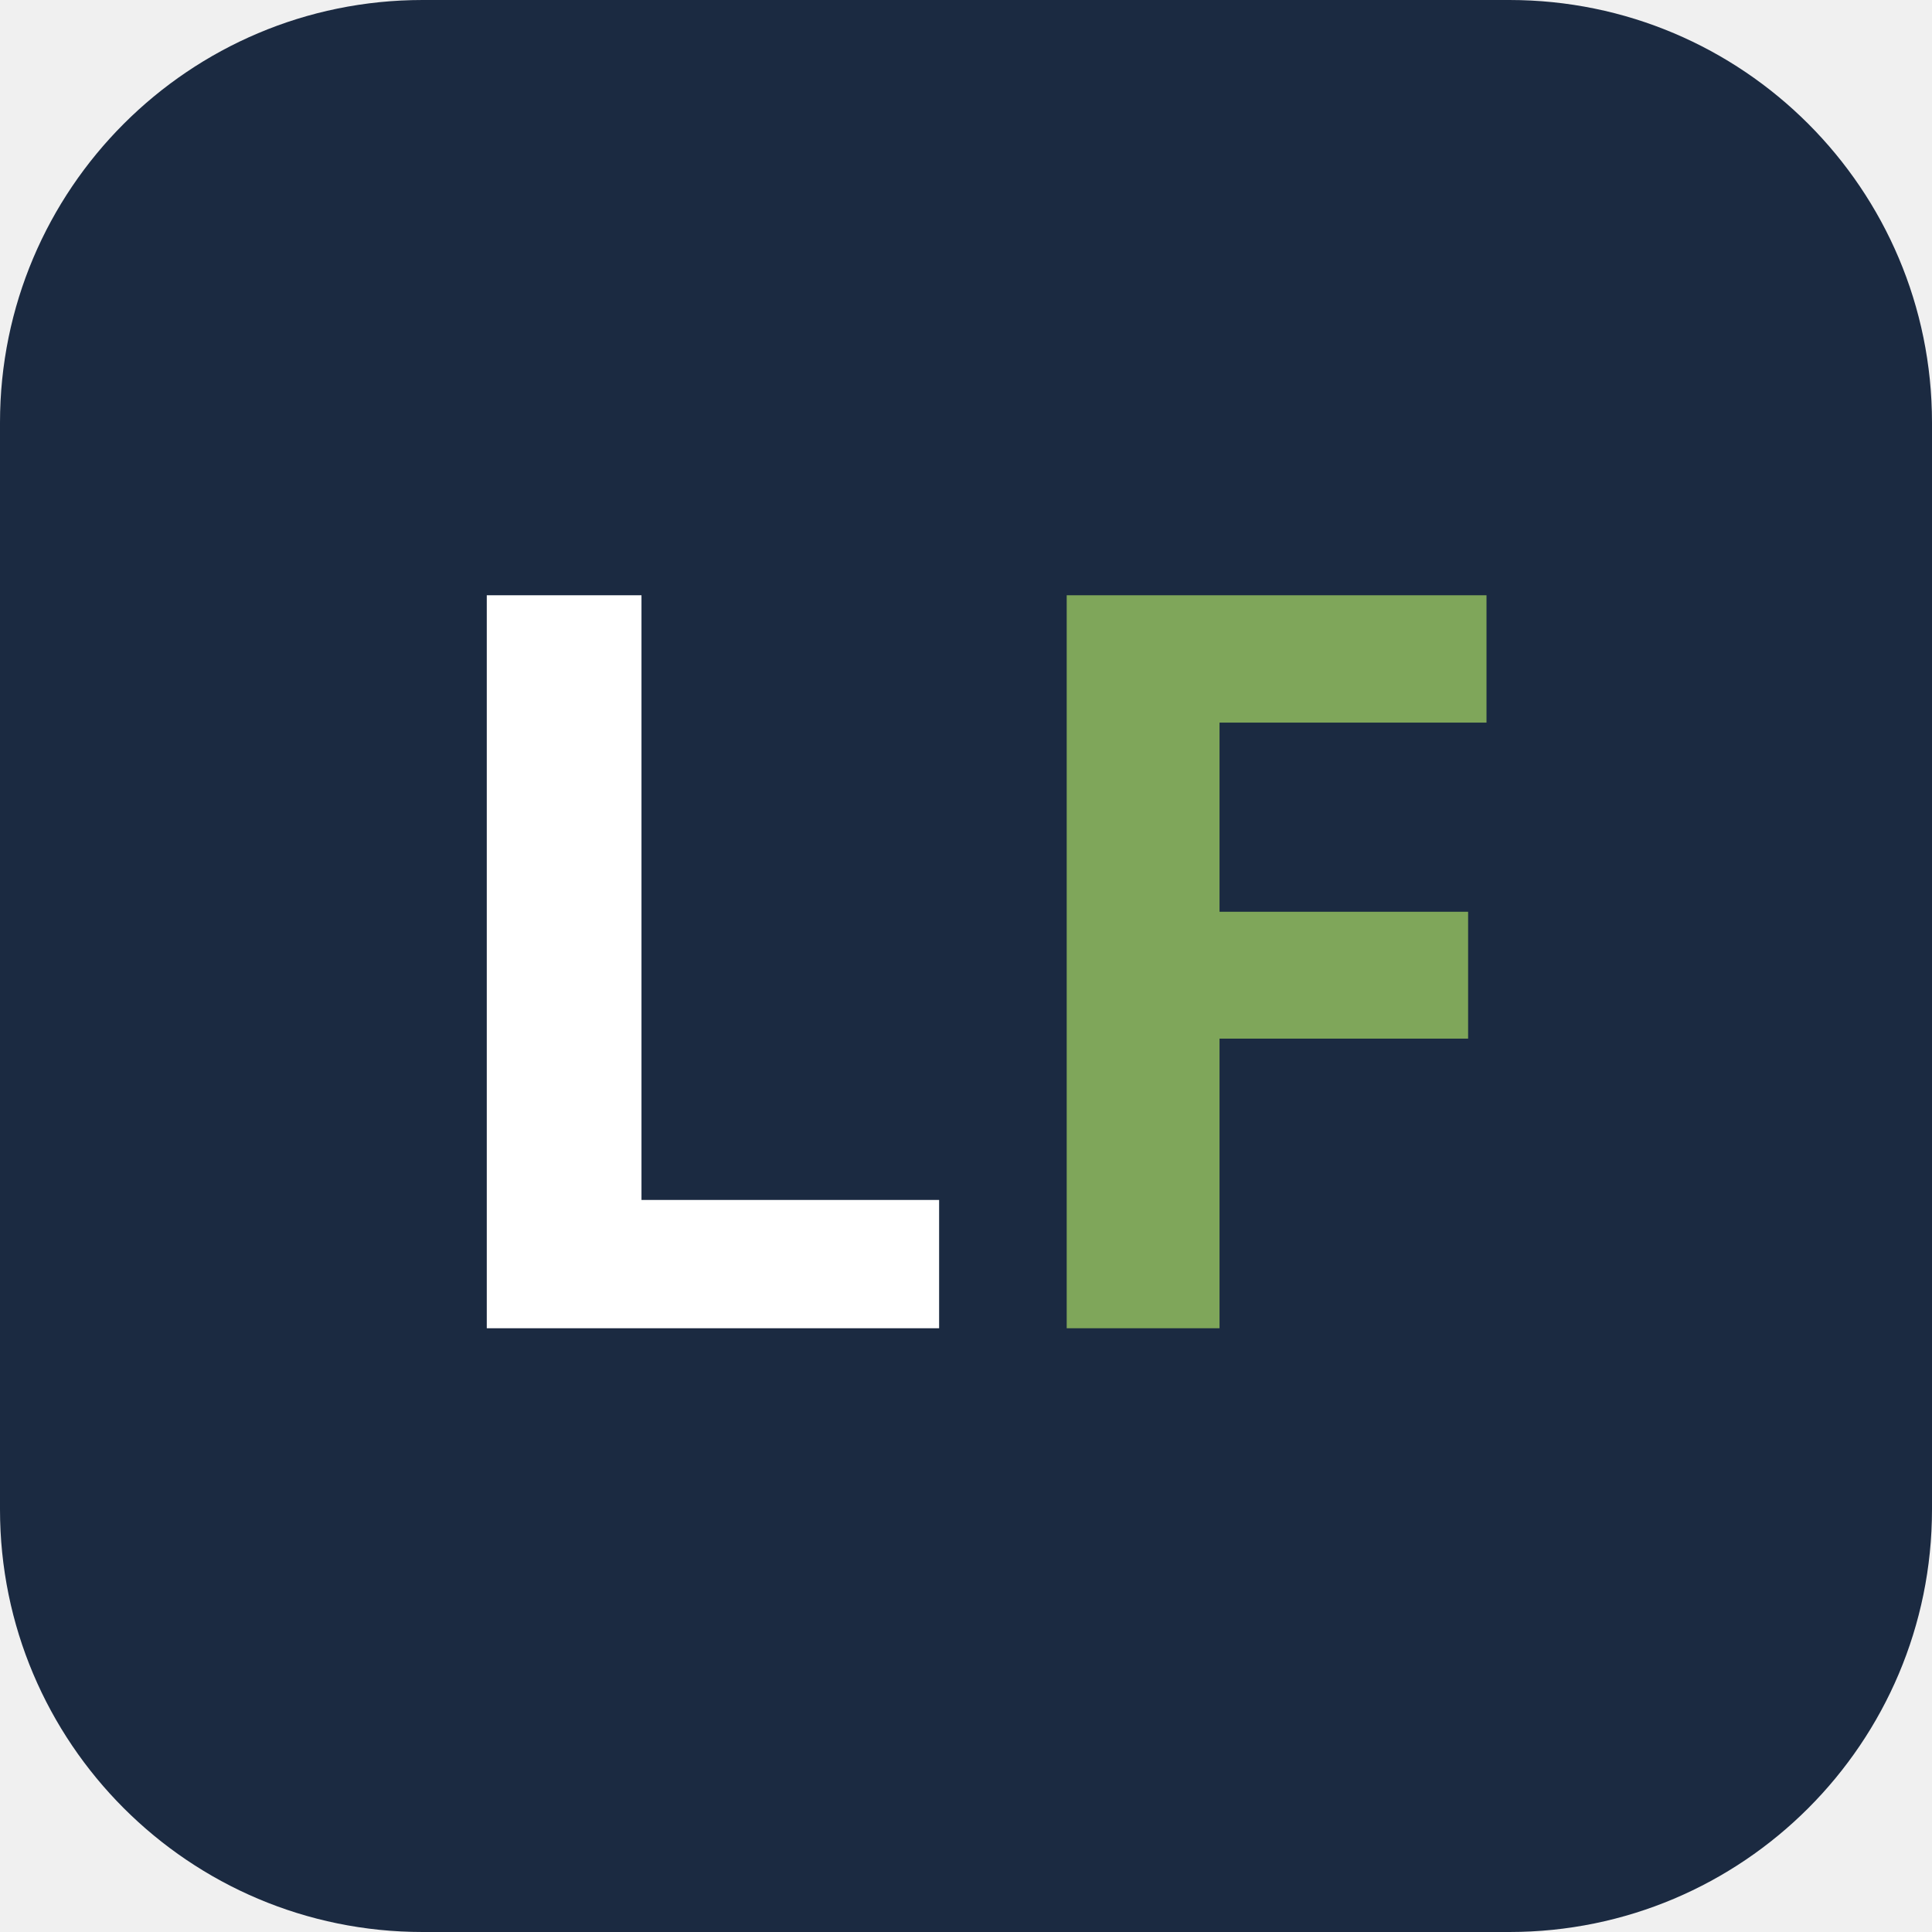
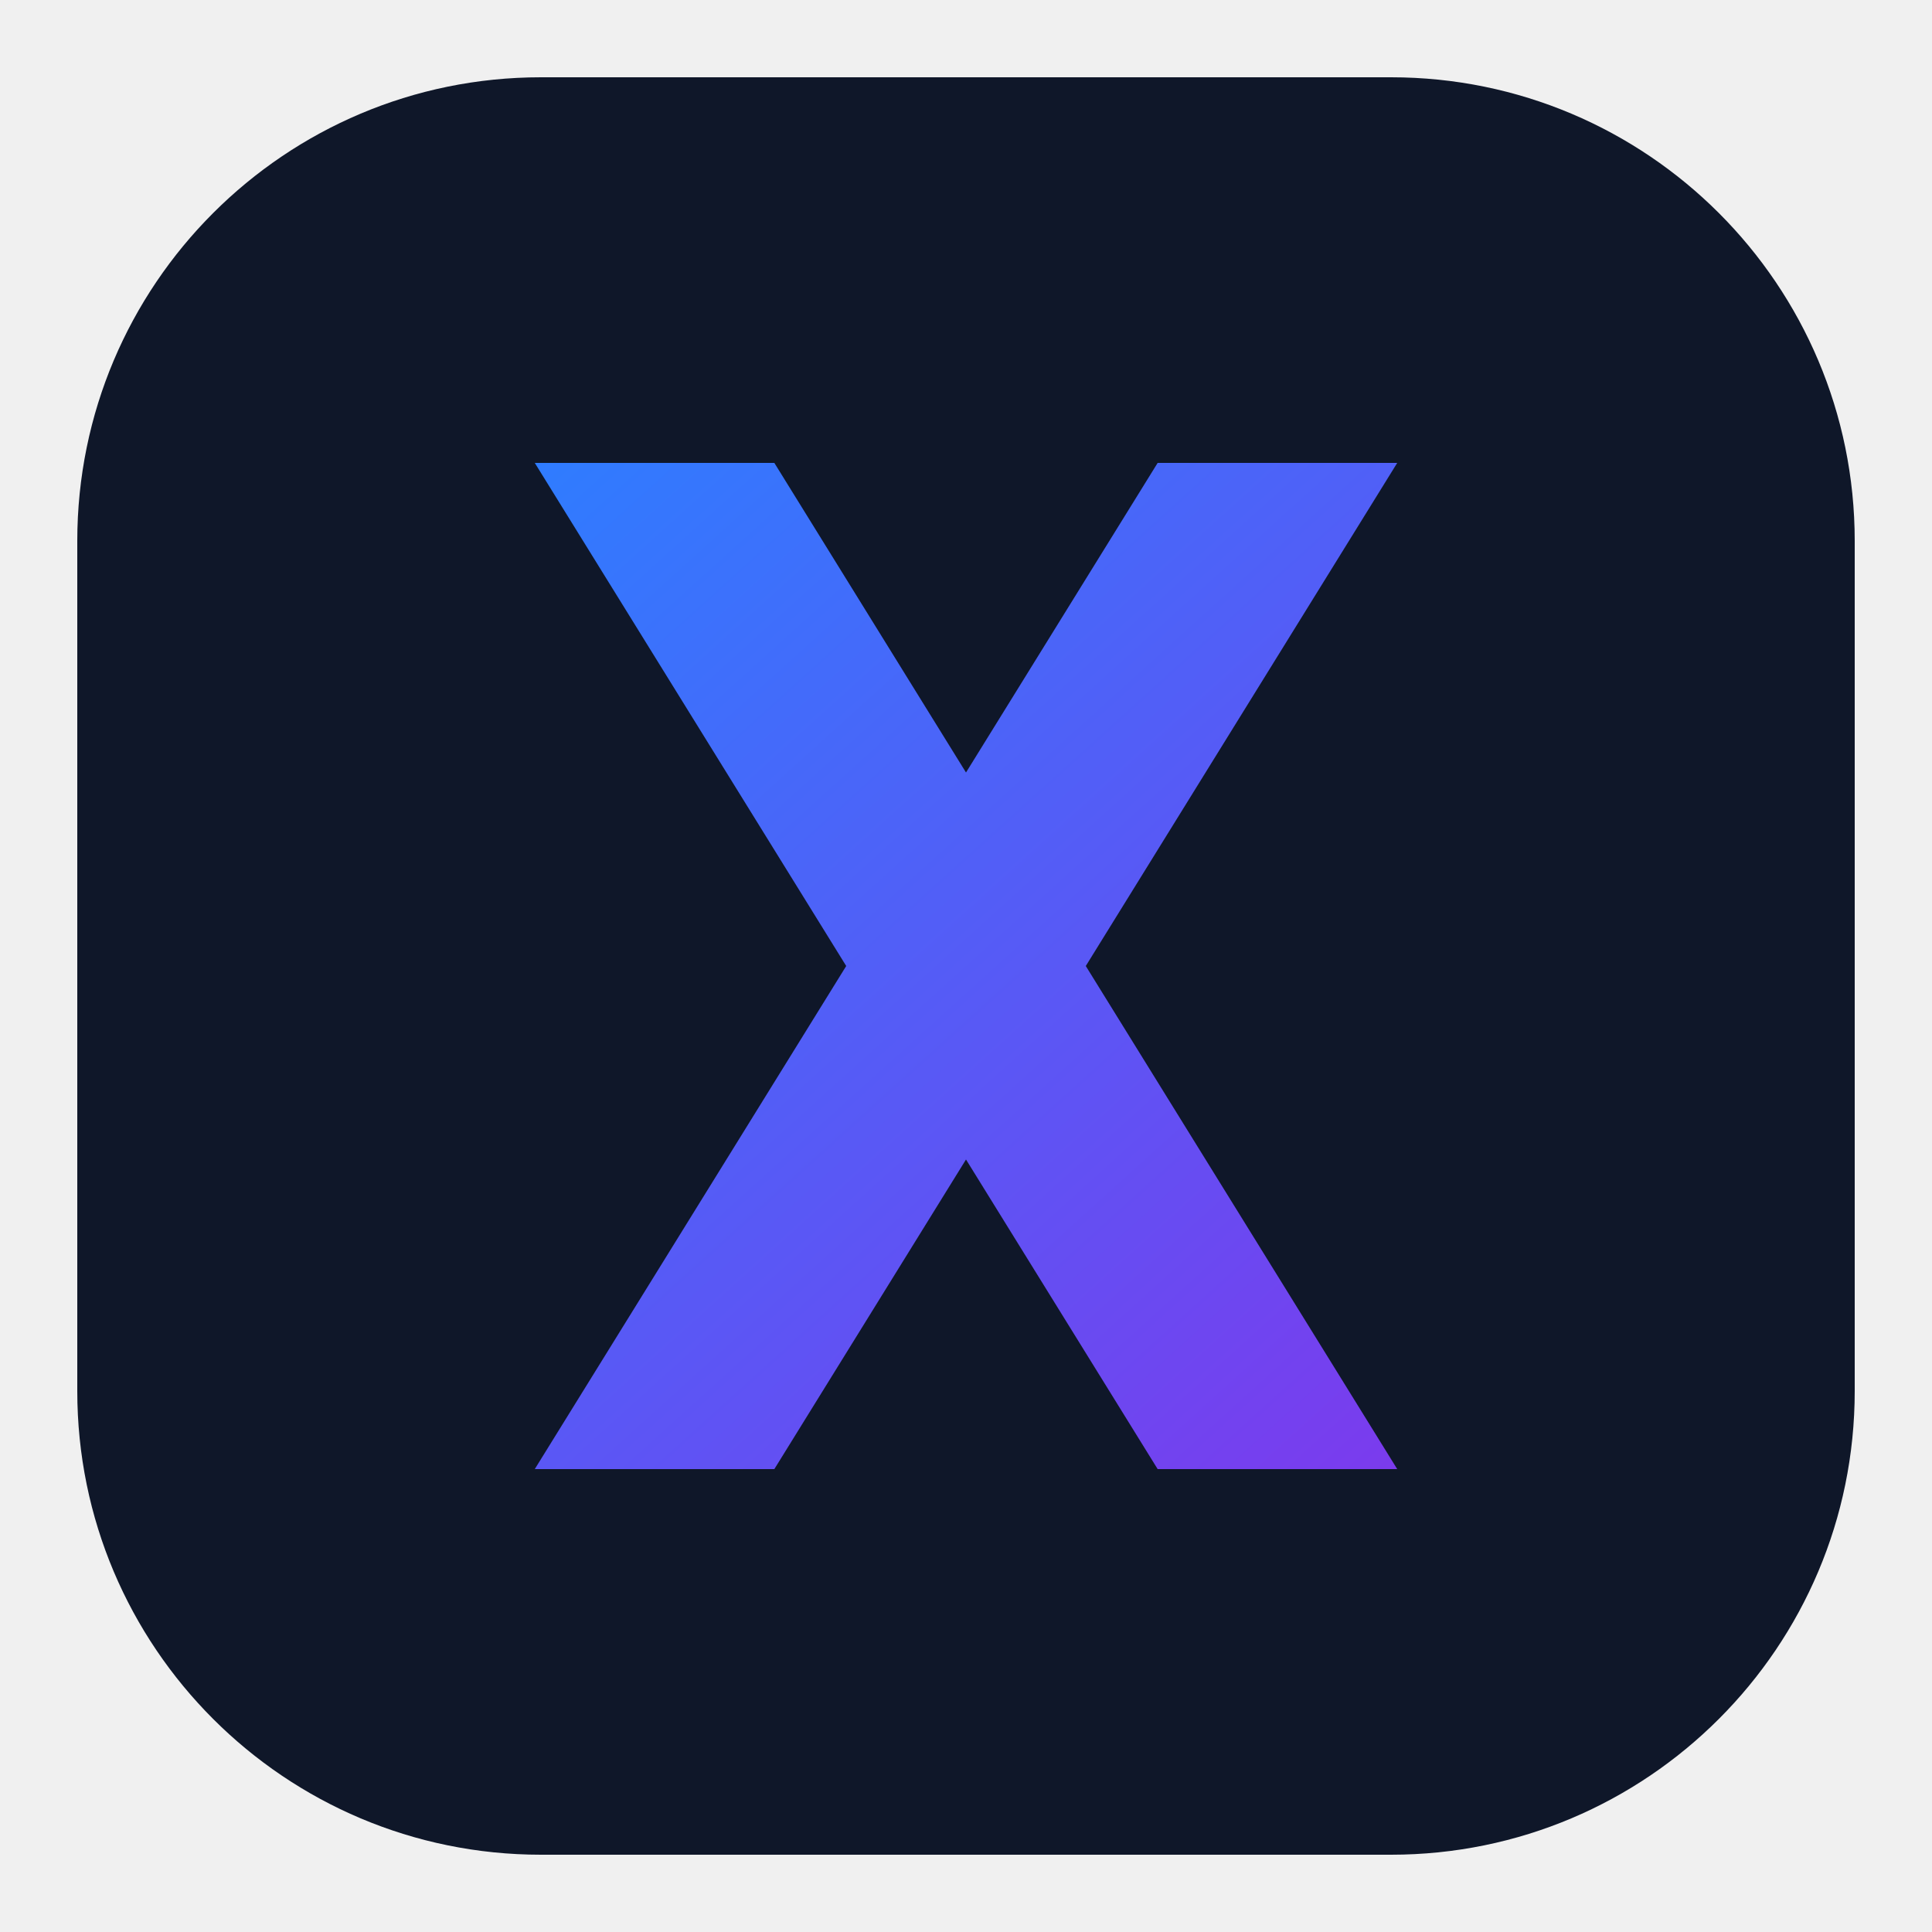
- <svg xmlns="http://www.w3.org/2000/svg" viewBox="0 0 64 64">
-   <rect width="64" height="64" rx="14" fill="#1B2A41" />
-   <text x="32" y="44" font-family="system-ui, sans-serif" font-size="34" font-weight="800" fill="#ffffff" text-anchor="middle">L<tspan fill="#7FA65A">F</tspan>
-   </text>
+ <svg xmlns="http://www.w3.org/2000/svg" viewBox="0 0 100 100" width="100" height="100">
+   <defs>
+     <linearGradient id="lex" x1="12" y1="8" x2="88" y2="92" gradientUnits="userSpaceOnUse">
+       <stop stop-color="#2e7dff" />
+       <stop offset="1" stop-color="#7c3aed" />
+     </linearGradient>
+   </defs>
+   <rect x="4" y="4" width="92" height="92" rx="24" fill="#0f1729" />
+   <g transform="translate(50 50) scale(0.62) translate(-50 -50)">
+     <path d="M14 8 H34 L86 92 H66 Z" fill="url(#lex)" />
+     <path d="M86 8 H66 L14 92 H34 Z" fill="url(#lex)" />
+   </g>
</svg>
